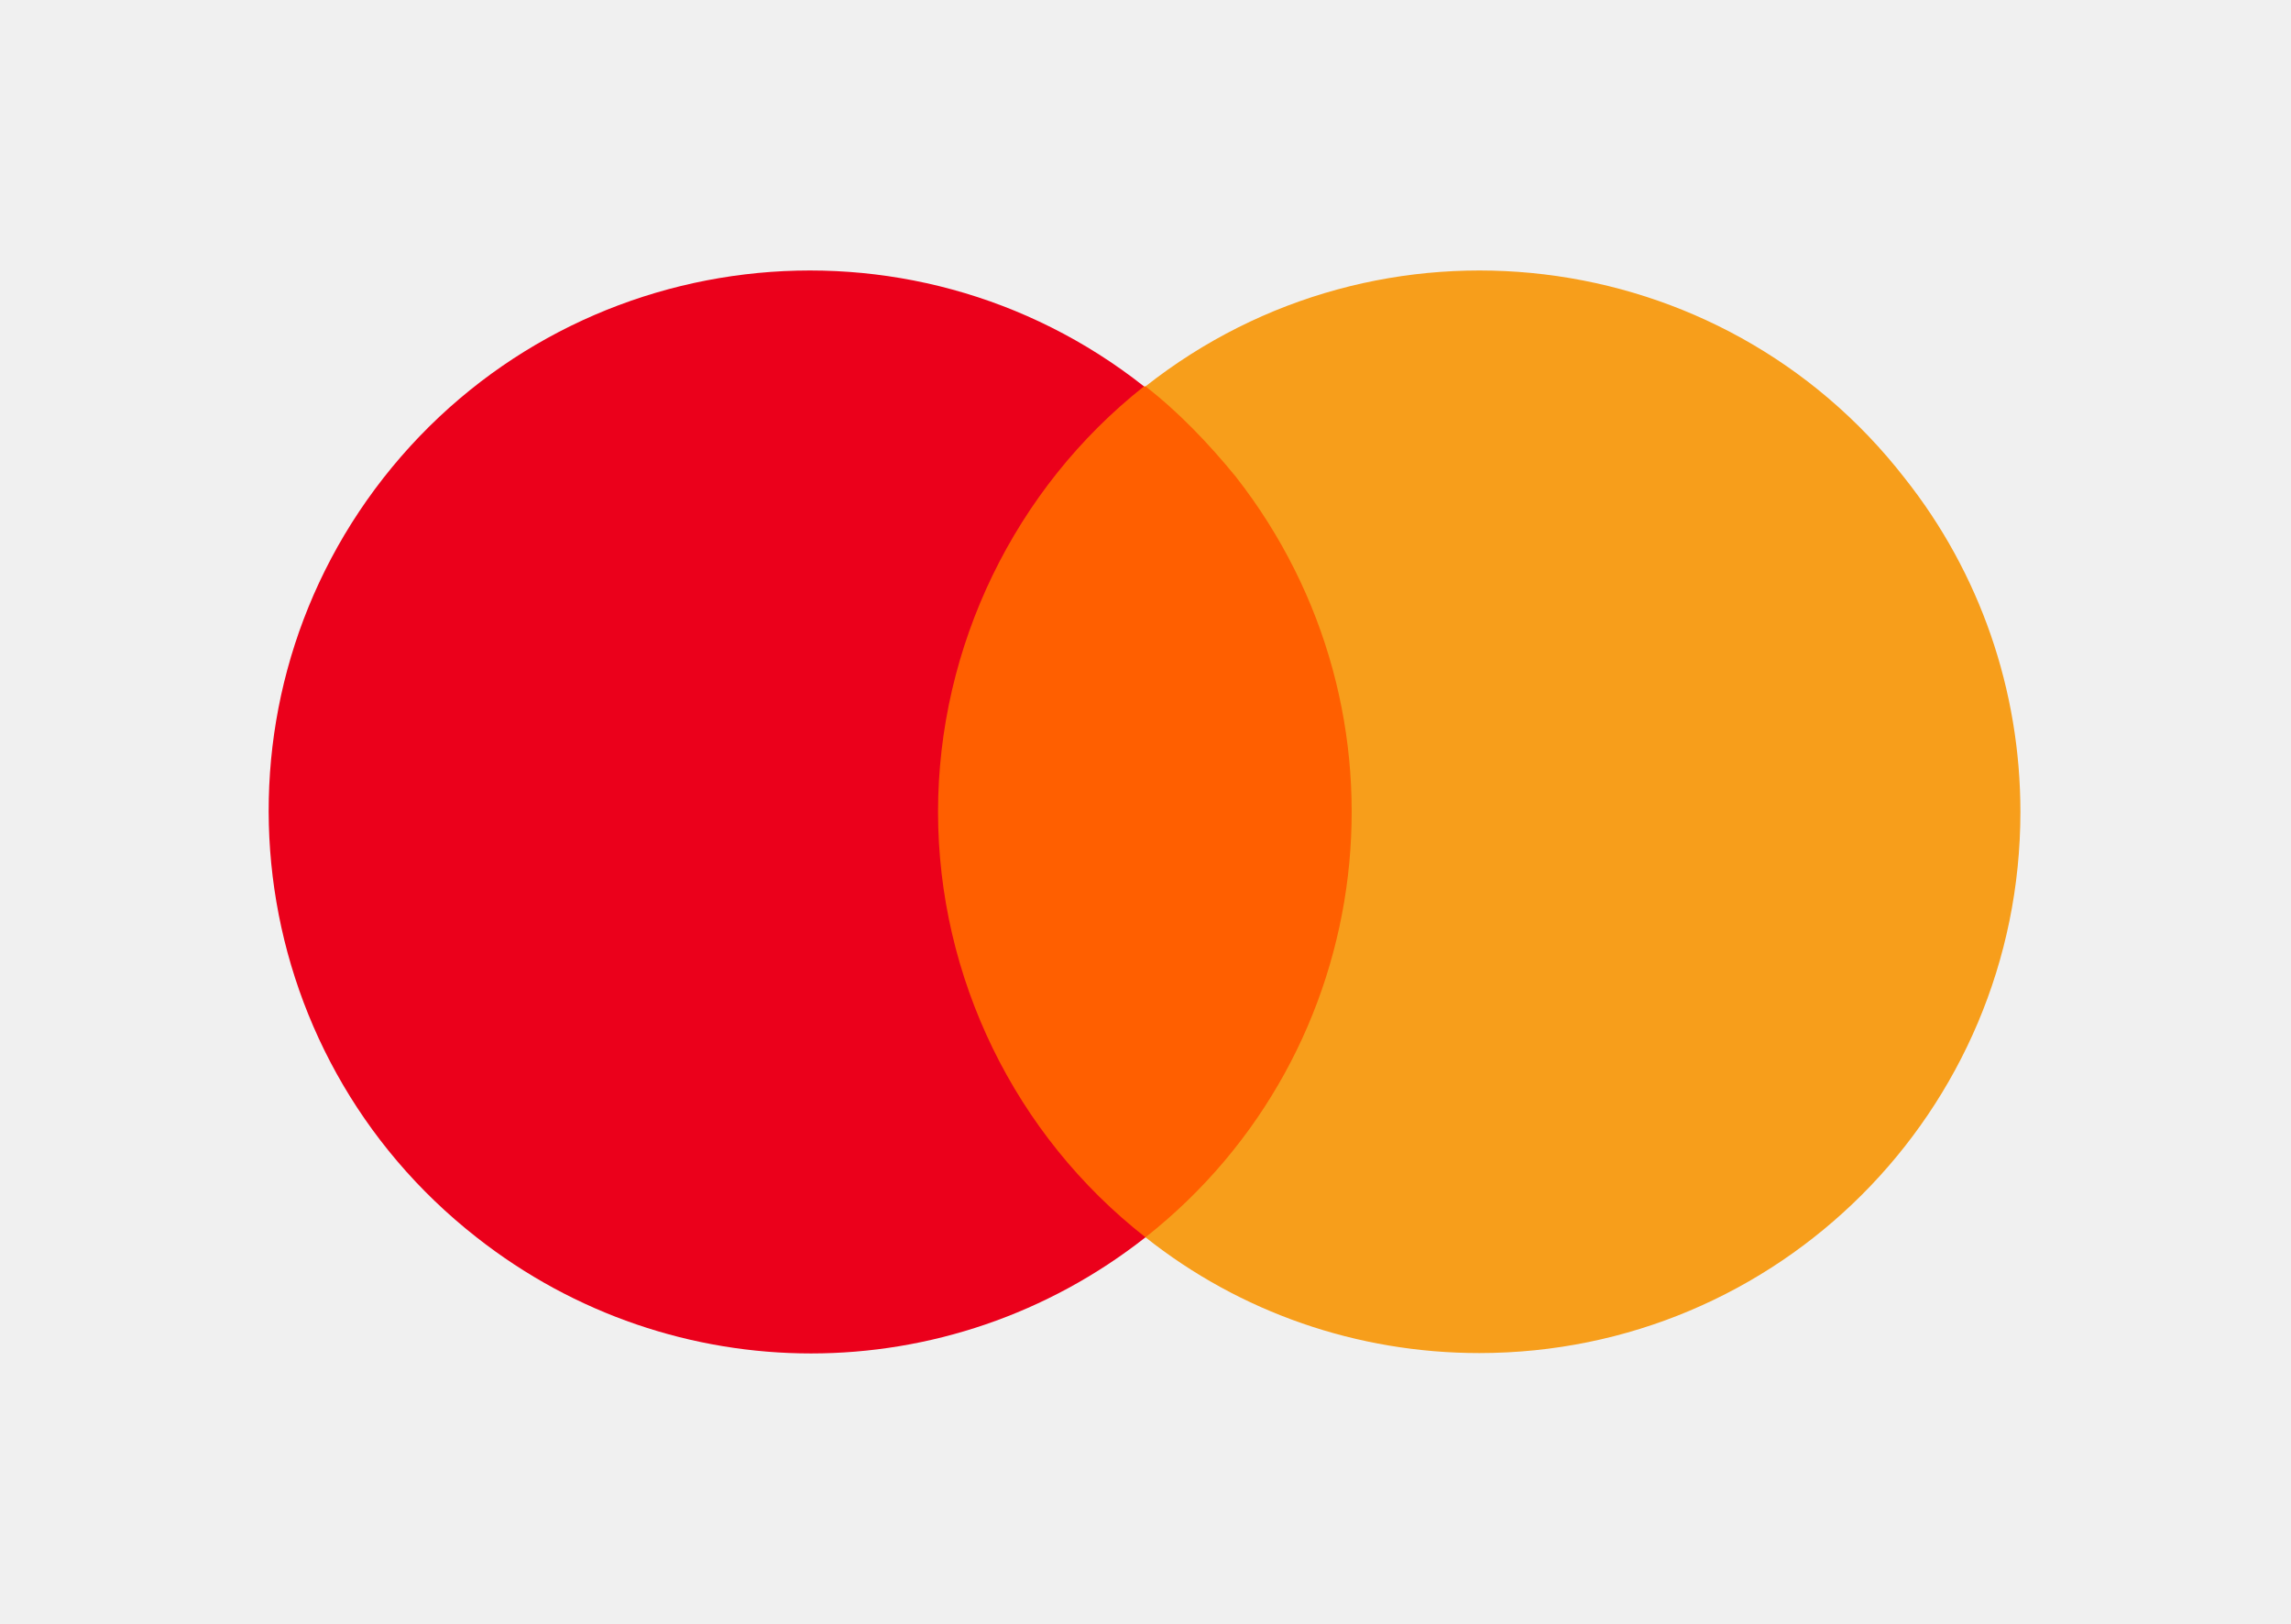
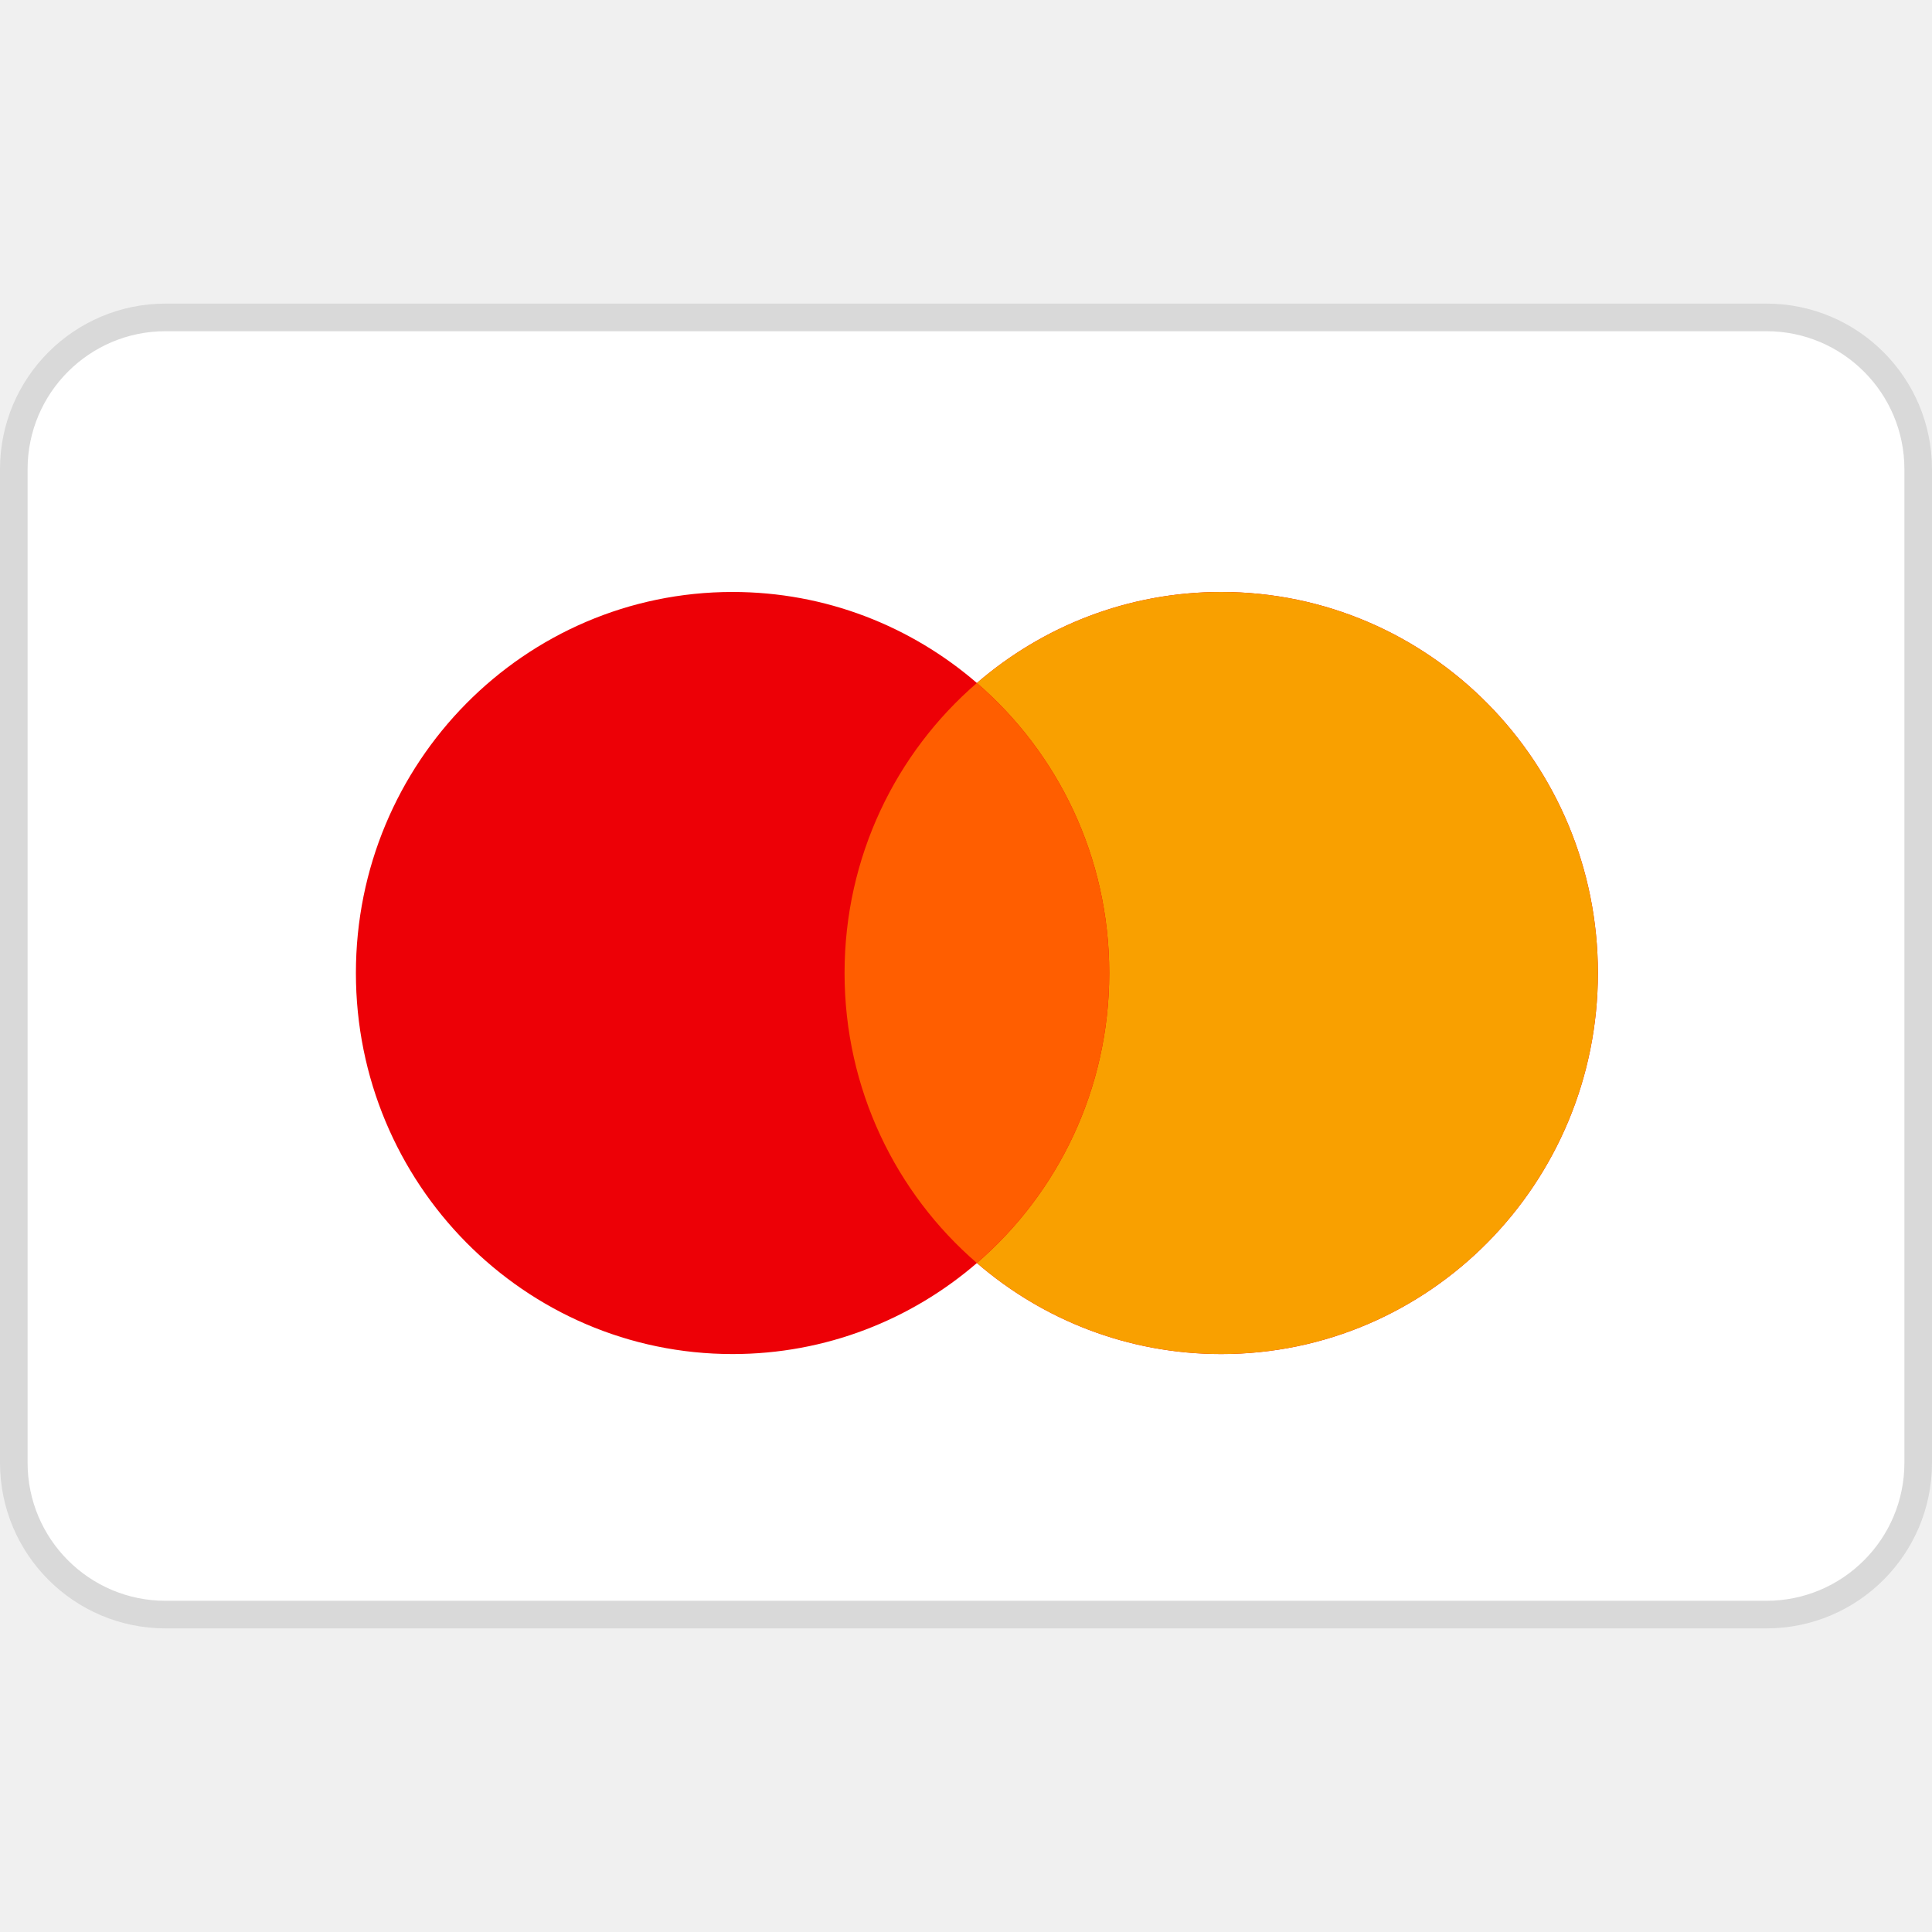
- <svg xmlns="http://www.w3.org/2000/svg" version="1.1" id="Layer_1" x="0px" y="0px" viewBox="0 0 152.4 108" style="enable-background:new 0 0 152.4 108;" xml:space="preserve">
-   <style type="text/css">
- 	.st0{fill:none;}
- 	.st1{fill:#FF5F00;}
- 	.st2{fill:#EB001B;}
- 	.st3{fill:#F79E1B;}
- </style>
-   <g>
-     <rect y="0" class="st0" width="152.4" height="108" />
-     <g>
-       <rect x="60.4" y="25.7" class="st1" width="31.5" height="56.6" />
-       <path class="st2" d="M62.4,54c0-11,5.1-21.5,13.7-28.3c-15.6-12.3-38.3-9.6-50.6,6.1C13.3,47.4,16,70,31.7,82.3    c13.1,10.3,31.4,10.3,44.5,0C67.5,75.5,62.4,65,62.4,54z" />
-       <path class="st3" d="M134.4,54c0,19.9-16.1,36-36,36c-8.1,0-15.9-2.7-22.2-7.7c15.6-12.3,18.3-34.9,6-50.6c-1.8-2.2-3.8-4.3-6-6    c15.6-12.3,38.3-9.6,50.5,6.1C131.7,38.1,134.4,45.9,134.4,54z" />
-     </g>
-   </g>
+ <svg xmlns="http://www.w3.org/2000/svg" width="800px" height="800px" viewBox="0 -11 70 70" fill="none">
+   <rect x="0.5" y="0.5" width="69" height="47" rx="5.5" fill="white" stroke="#D9D9D9" />
+   <path fill-rule="evenodd" clip-rule="evenodd" d="M35.395 34.762C33.011 36.818 29.92 38.06 26.542 38.06C19.005 38.06 12.895 31.879 12.895 24.254C12.895 16.629 19.005 10.448 26.542 10.448C29.92 10.448 33.011 11.69 35.395 13.746C37.778 11.69 40.869 10.448 44.247 10.448C51.784 10.448 57.895 16.629 57.895 24.254C57.895 31.879 51.784 38.06 44.247 38.06C40.869 38.06 37.778 36.818 35.395 34.762Z" fill="#ED0006" />
+   <path fill-rule="evenodd" clip-rule="evenodd" d="M35.395 34.762C38.329 32.23 40.19 28.462 40.19 24.254C40.19 20.046 38.329 16.278 35.395 13.746C37.778 11.69 40.869 10.448 44.247 10.448C51.784 10.448 57.895 16.629 57.895 24.254C57.895 31.879 51.784 38.06 44.247 38.06C40.869 38.06 37.778 36.818 35.395 34.762Z" fill="#F9A000" />
+   <path fill-rule="evenodd" clip-rule="evenodd" d="M35.395 13.746C38.329 16.278 40.19 20.046 40.19 24.254C40.19 28.462 38.329 32.23 35.395 34.762C32.46 32.23 30.6 28.462 30.6 24.254C30.6 20.046 32.46 16.278 35.395 13.746Z" fill="#FF5E00" />
</svg>
